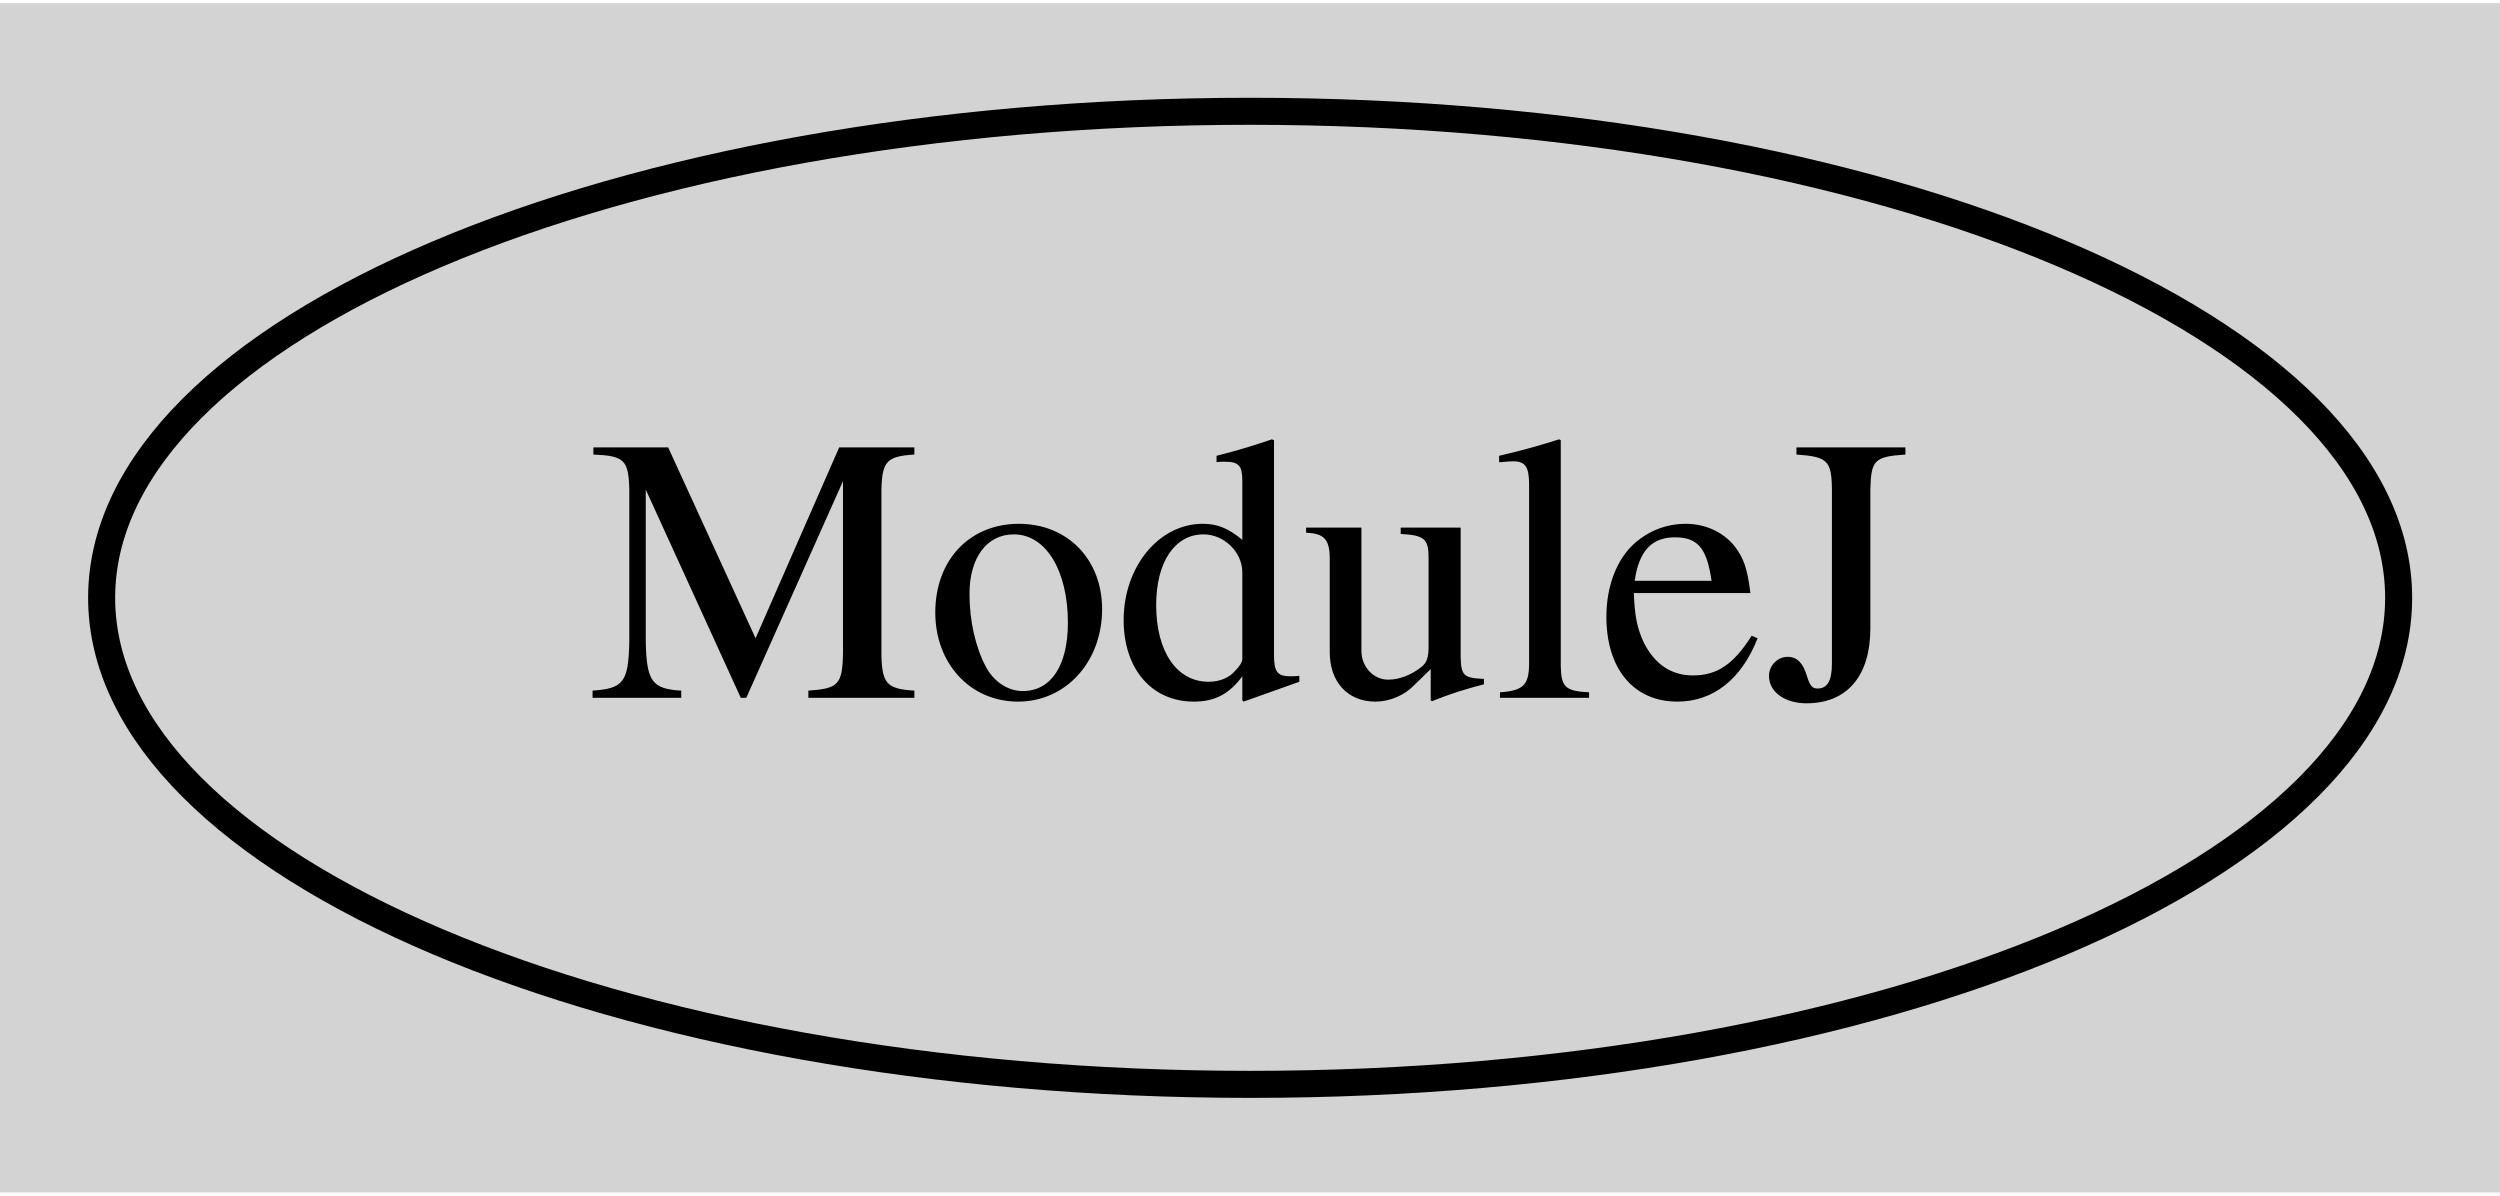
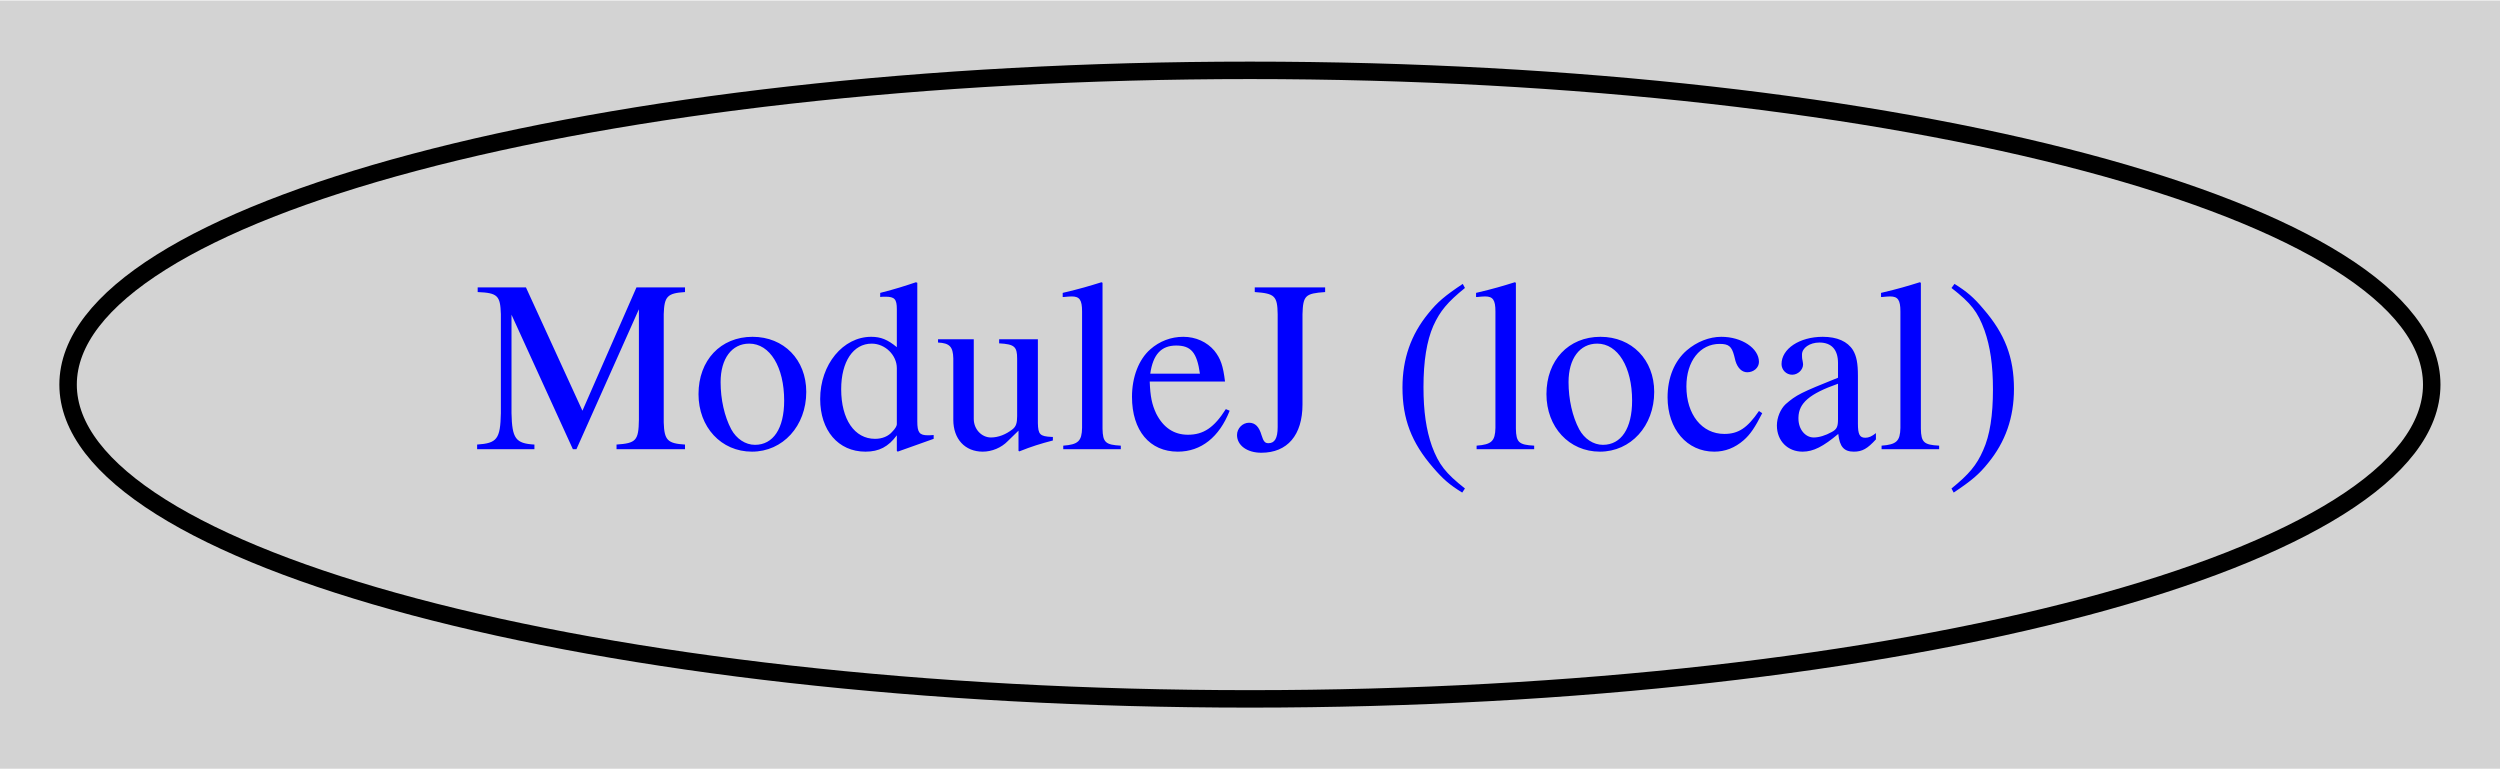
- <svg xmlns="http://www.w3.org/2000/svg" width="92pt" height="44pt" viewBox="0.00 0.00 92.49 44.00">
+ <svg xmlns="http://www.w3.org/2000/svg" xmlns:xlink="http://www.w3.org/1999/xlink" width="143pt" height="44pt" viewBox="0.00 0.00 143.19 44.00">
  <g id="graph0" class="graph" transform="scale(1 1) rotate(0) translate(4 40)">
-     <polygon fill="lightgray" stroke="none" points="-4,4 -4,-40 88.49,-40 88.49,4 -4,4" />
+     <polygon fill="lightgray" stroke="none" points="-4,4 -4,-40 139.19,-40 139.19,4 -4,4" />
    <g id="node1" class="node">
-       <ellipse fill="none" stroke="black" cx="42.25" cy="-18" rx="42.49" ry="18" />
-       <text text-anchor="middle" x="42.25" y="-14.3" font-family="Times,serif" font-size="14.00">ModuleJ</text>
+       <g id="a_node1">
+         <a xlink:href="local-PathI-ModuleJ.html" xlink:title="ModuleJ (local)">
+           <ellipse fill="none" stroke="black" cx="67.59" cy="-18" rx="67.69" ry="18" />
+           <text text-anchor="middle" x="67.59" y="-14.3" font-family="Times,serif" font-size="14.00" fill="blue">ModuleJ (local)</text>
+         </a>
+       </g>
    </g>
  </g>
</svg>
